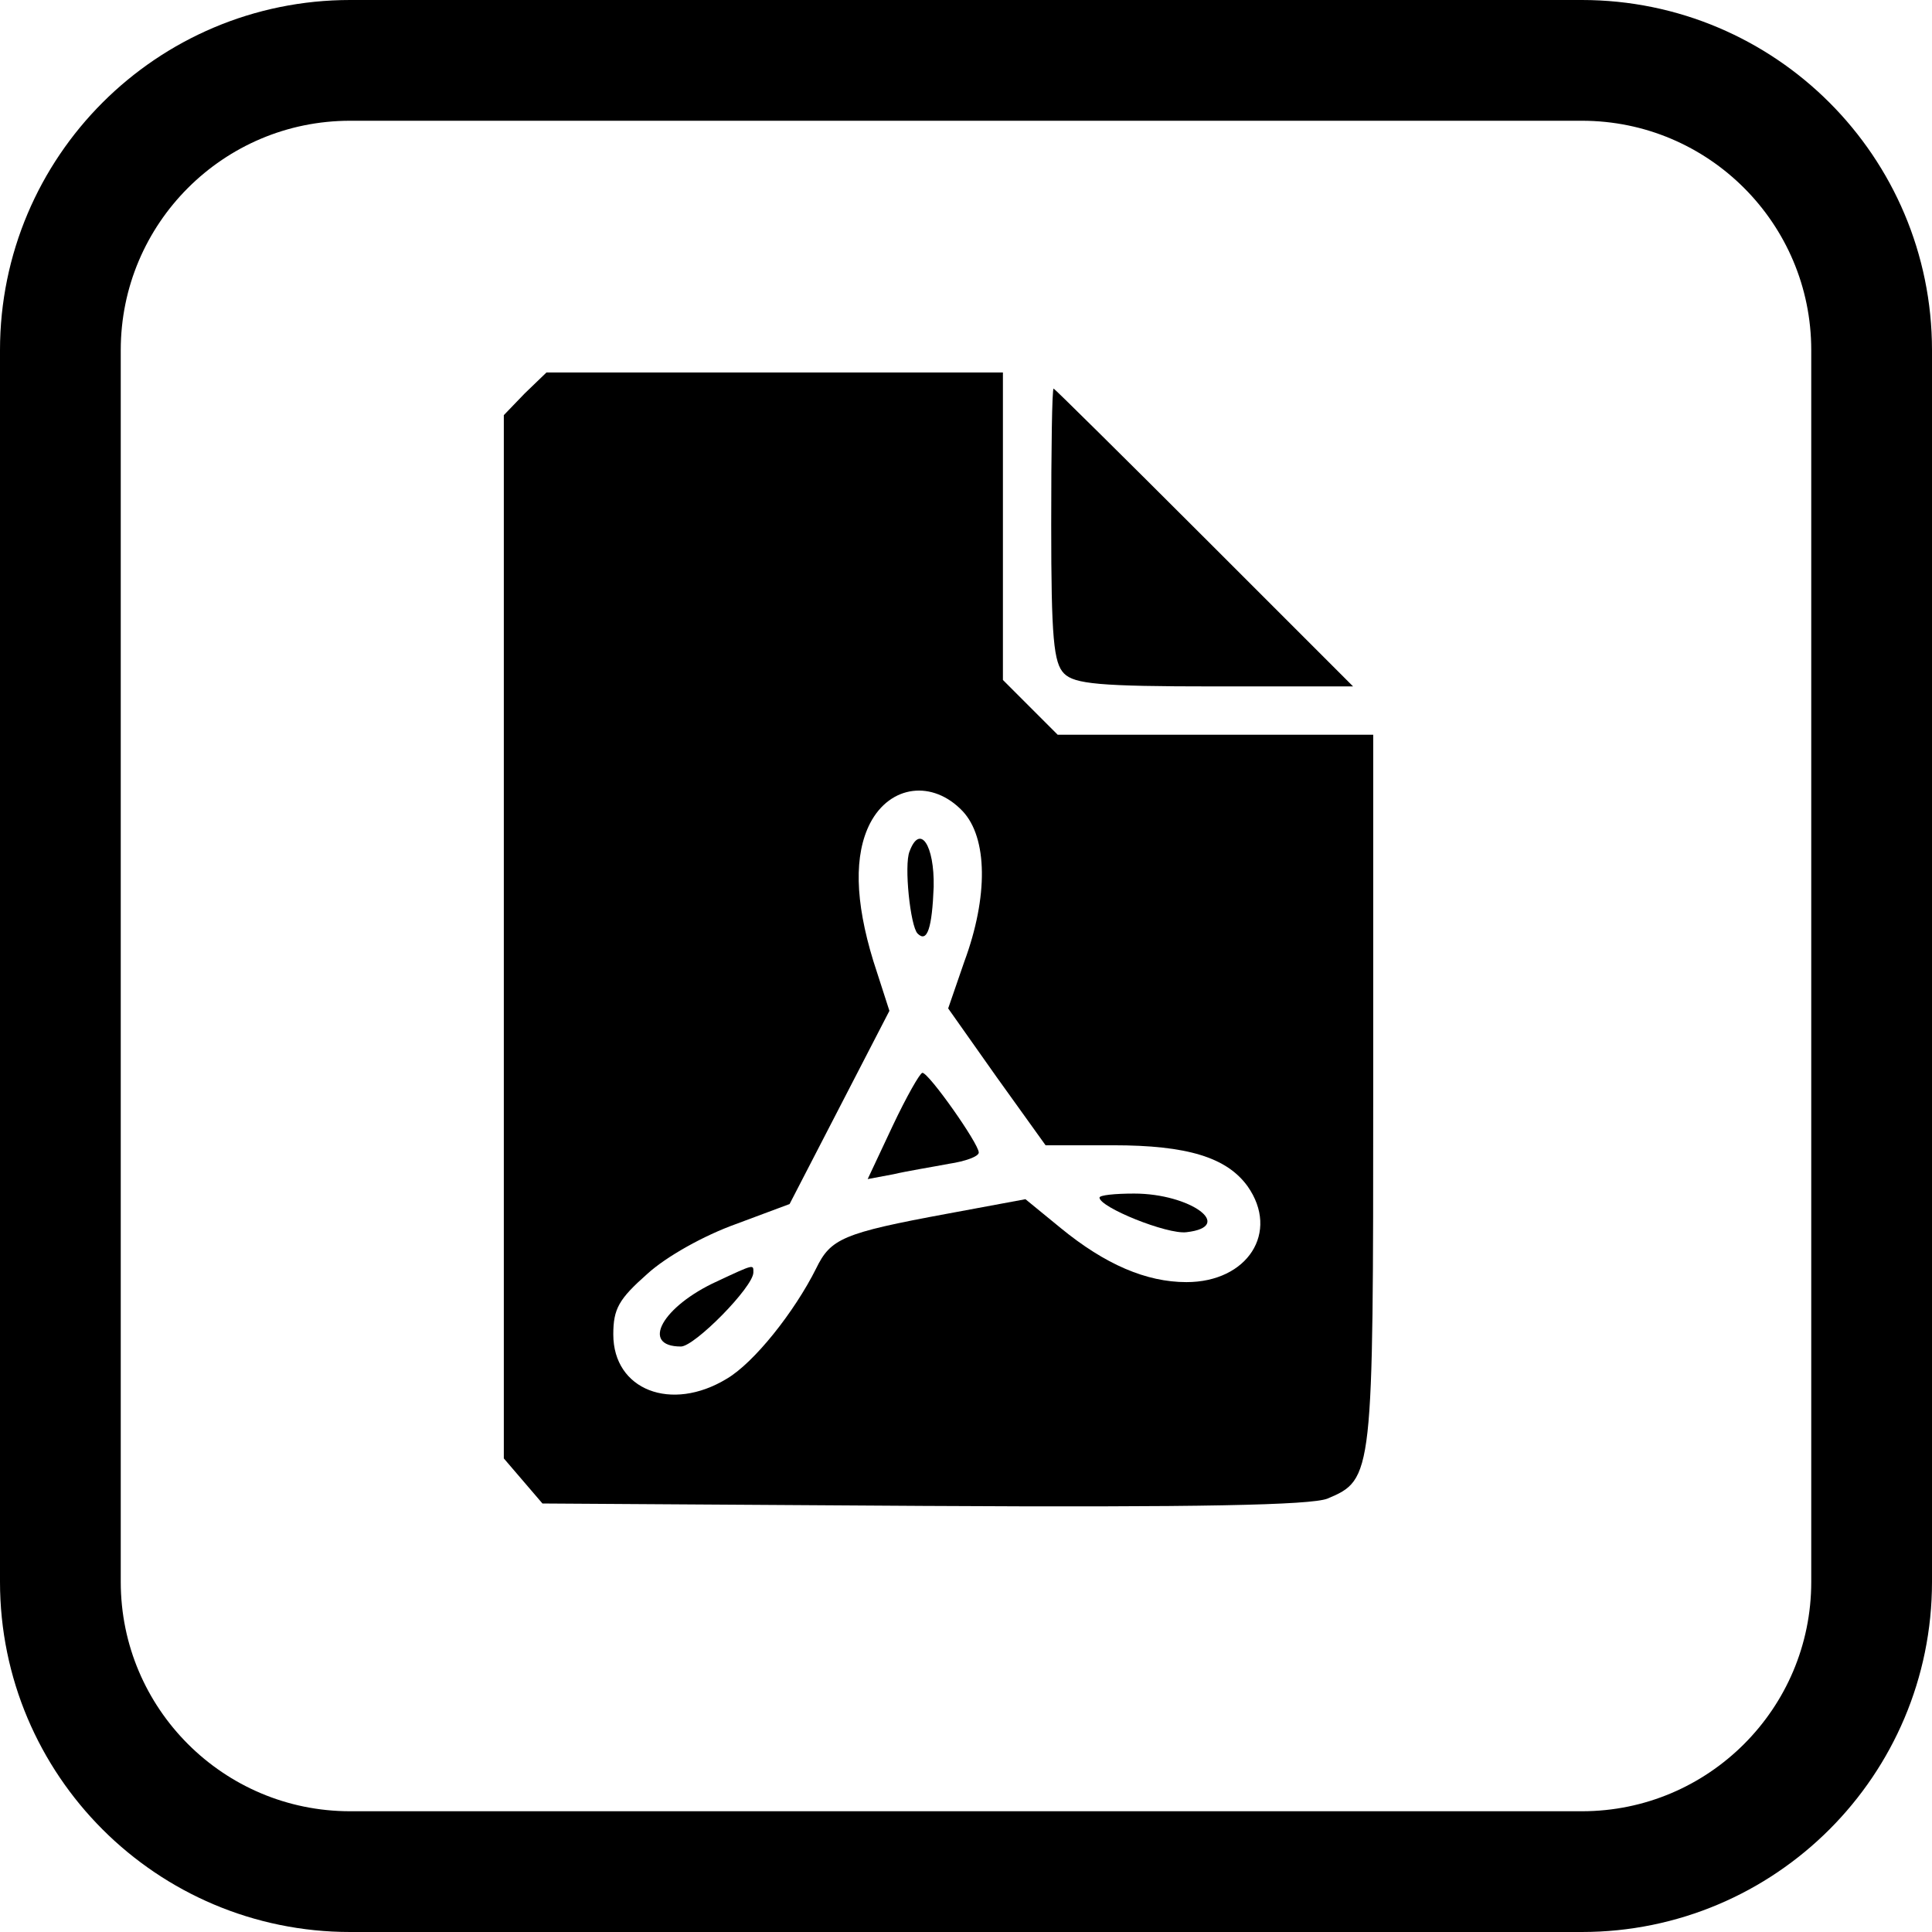
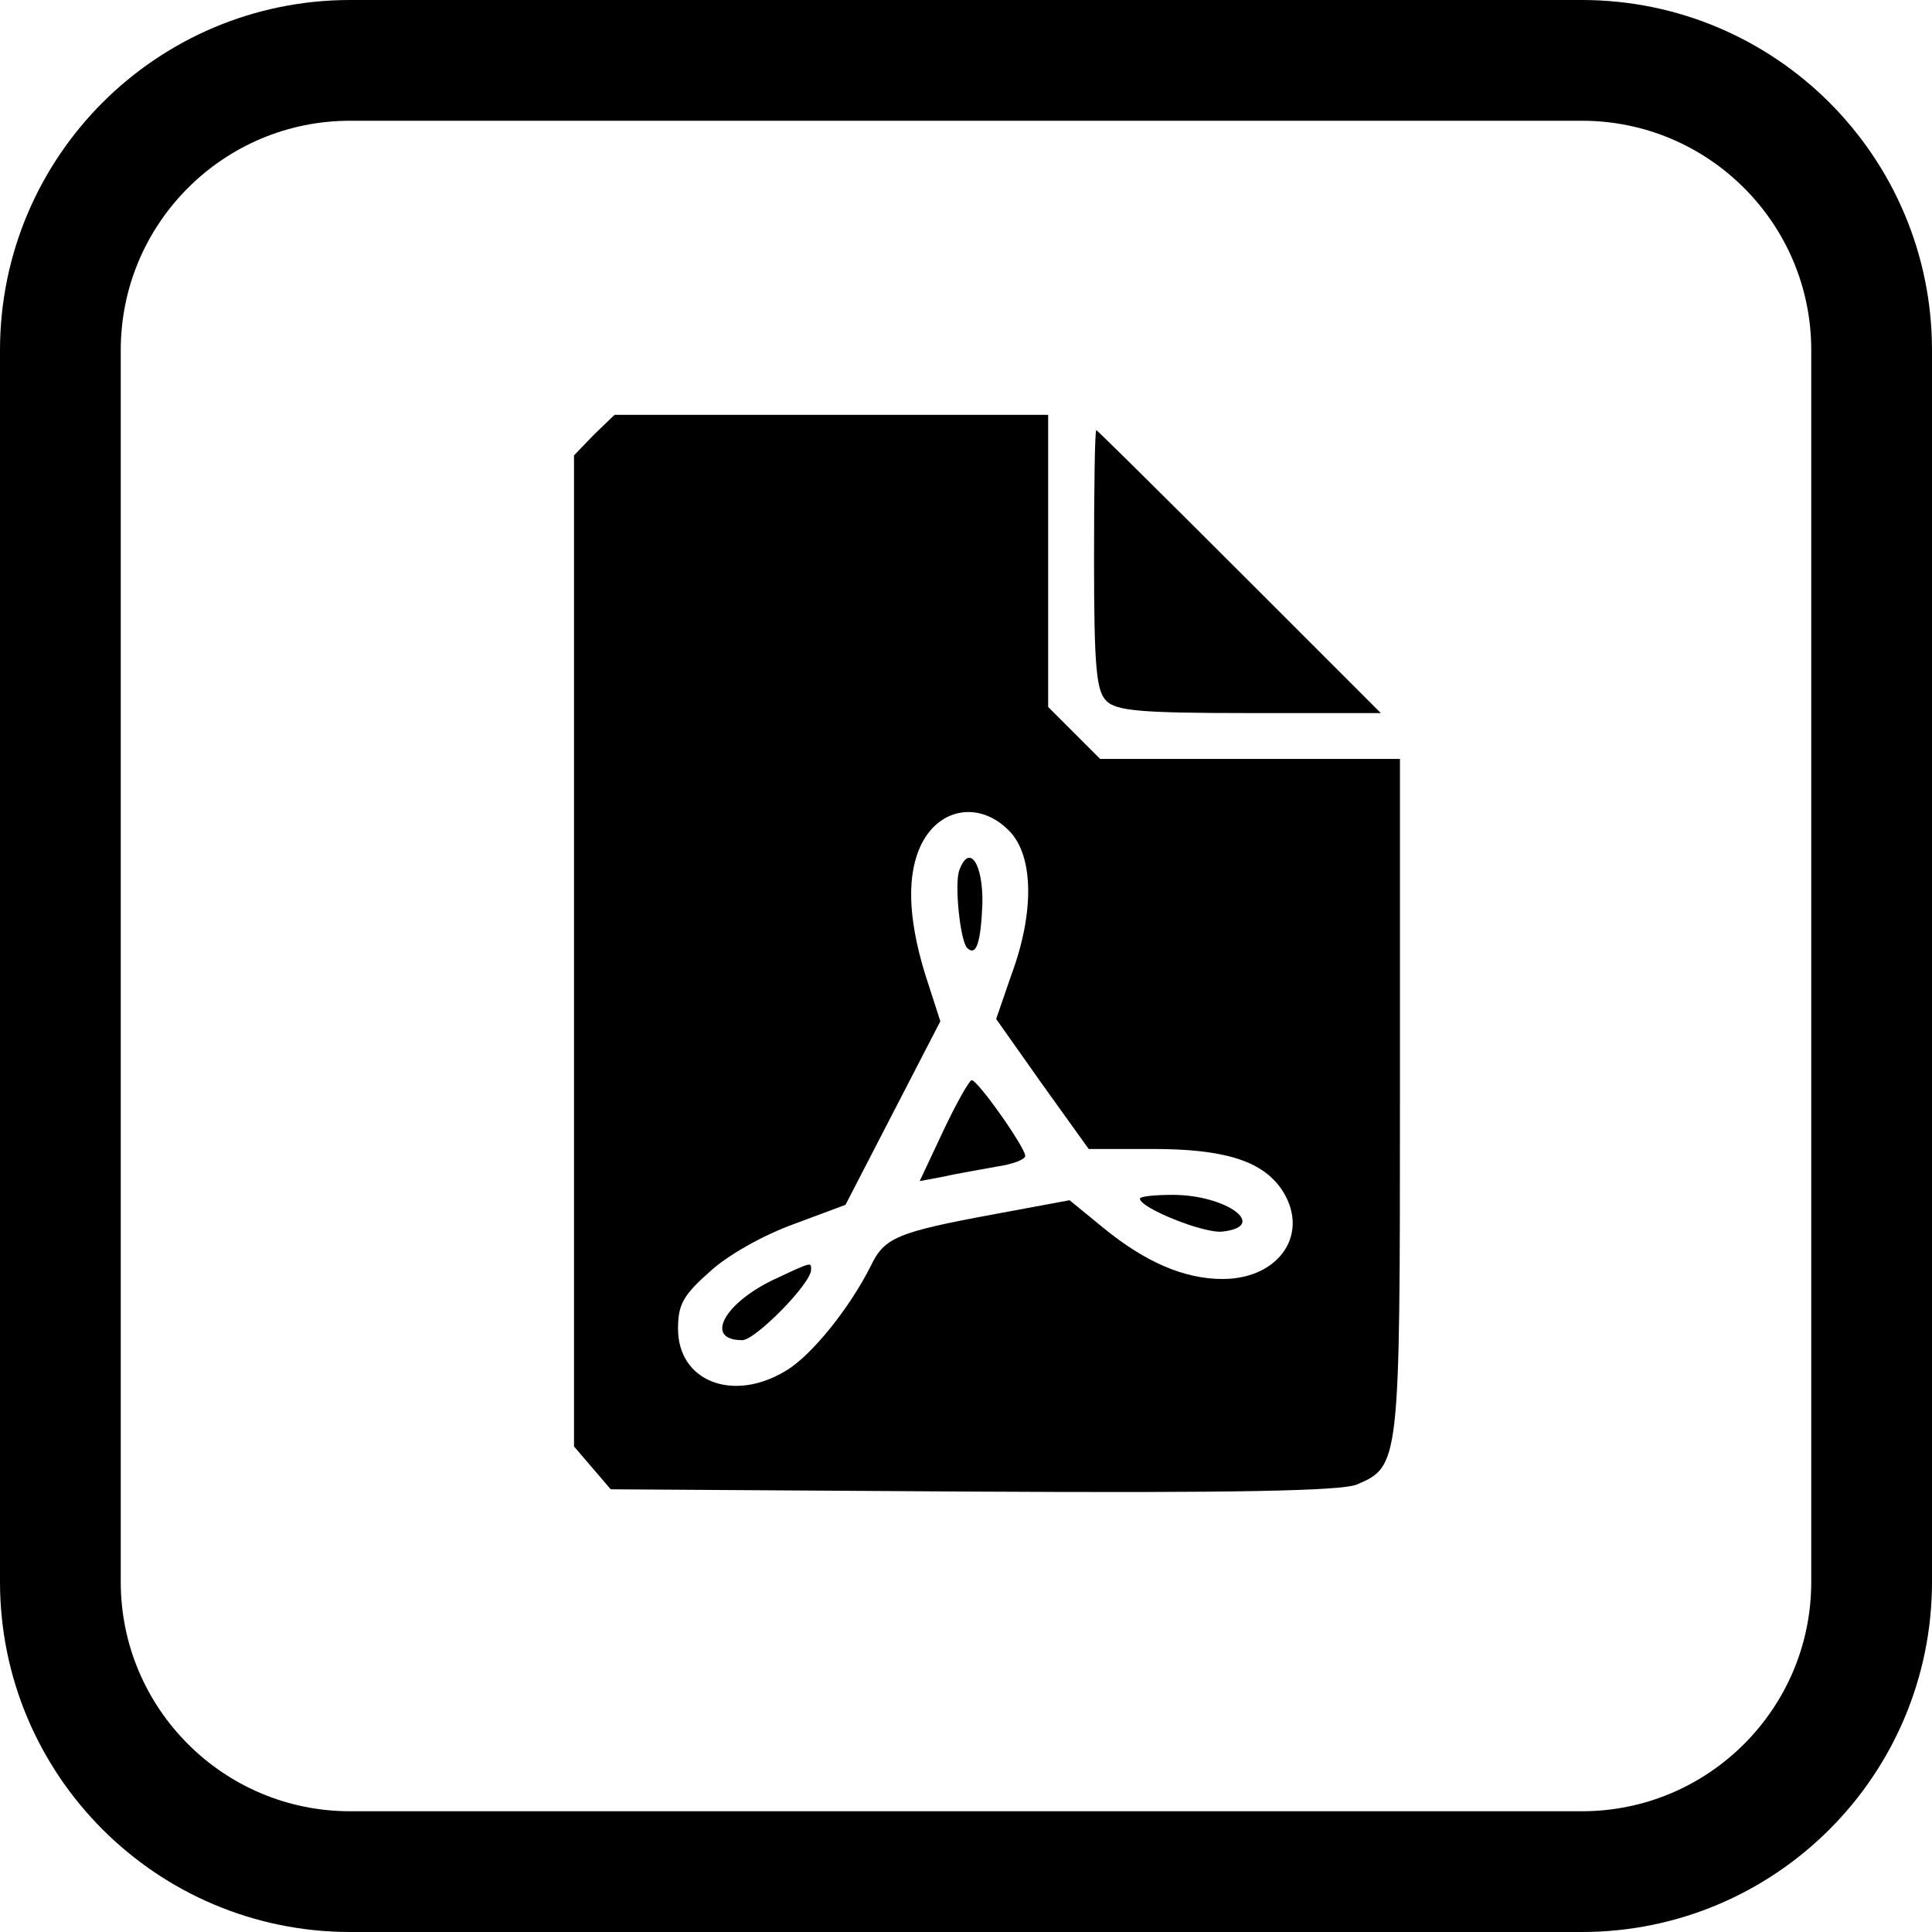
<svg xmlns="http://www.w3.org/2000/svg" viewBox="0 0 32 32">
  <defs>
    <clipPath id="icon-clip">
      <rect x="2" y="2" width="28" height="28" rx="3.8" ry="3.8" />
    </clipPath>
  </defs>
  <g id="frame">
    <rect x="1" y="1" width="30" height="30" rx="4.8" ry="4.8" stroke="currentColor" stroke-width="2" fill="none" />
  </g>
  <g id="icon" clip-path="url(#icon-clip)">
-     <g id="shape_pdf__format" transform="translate(4.078125 4.835938) scale(0.133333)">
-       <g transform="translate(0,160) scale(0.1,-0.1)" fill="currentColor" stroke="none">
-         <path d="M346 1474 l-26 -27 0 -648 0 -648 24 -28 24 -28 473 -3 c344 -2 481 1 502 9 57 24 57 27 57 509 l0 440 -196 0 -196 0 -34 34 -34 34 0 191 0 191 -284 0 -283 0 -27 -26z m544 -519 c31 -33 32 -106 2 -187 l-20 -58 60 -85 61 -85 84 0 c92 0 141 -15 167 -51 40 -57 0 -119 -76 -119 -50 0 -101 22 -156 67 l-44 36 -97 -18 c-130 -24 -145 -31 -163 -68 -27 -54 -77 -117 -111 -137 -69 -42 -141 -14 -141 55 0 32 7 44 42 75 24 22 71 48 110 62 l67 25 62 120 62 120 -20 62 c-23 75 -24 132 -4 171 25 48 78 54 115 15z" />
-         <path d="M824 905 c-7 -17 1 -93 10 -102 12 -12 18 7 20 58 1 52 -17 79 -30 44z" />
-         <path d="M803 564 l-31 -66 32 6 c17 4 48 9 69 13 20 3 37 9 37 14 0 11 -62 99 -70 99 -3 0 -20 -30 -37 -66z" />
-         <path d="M1060 475 c0 -12 84 -46 108 -43 61 7 5 48 -65 48 -24 0 -43 -2 -43 -5z" />
-         <path d="M585 371 c-68 -31 -96 -81 -45 -81 17 0 90 74 90 92 0 10 2 11 -45 -11z" />
-         <path d="M1000 1311 c0 -141 3 -172 16 -185 13 -13 44 -16 187 -16 l172 0 -185 185 c-102 102 -186 185 -187 185 -2 0 -3 -76 -3 -169z" />
-       </g>
+     <g id="canonical_pdf__format" transform="matrix(0.01266664 0 0 -0.01266664 5.454219 25.87076)" fill="currentColor" stroke="none">
+       <path d="M346 1474 l-26 -27 0 -648 0 -648 24 -28 24 -28 473 -3 c344 -2 481 1 502 9 57 24 57 27 57 509 l0 440 -196 0 -196 0 -34 34 -34 34 0 191 0 191 -284 0 -283 0 -27 -26z m544 -519 c31 -33 32 -106 2 -187 l-20 -58 60 -85 61 -85 84 0 c92 0 141 -15 167 -51 40 -57 0 -119 -76 -119 -50 0 -101 22 -156 67 l-44 36 -97 -18 c-130 -24 -145 -31 -163 -68 -27 -54 -77 -117 -111 -137 -69 -42 -141 -14 -141 55 0 32 7 44 42 75 24 22 71 48 110 62 l67 25 62 120 62 120 -20 62 c-23 75 -24 132 -4 171 25 48 78 54 115 15z" />
+       <path d="M824 905 c-7 -17 1 -93 10 -102 12 -12 18 7 20 58 1 52 -17 79 -30 44z" />
+       <path d="M803 564 l-31 -66 32 6 c17 4 48 9 69 13 20 3 37 9 37 14 0 11 -62 99 -70 99 -3 0 -20 -30 -37 -66z" />
+       <path d="M1060 475 c0 -12 84 -46 108 -43 61 7 5 48 -65 48 -24 0 -43 -2 -43 -5z" />
+       <path d="M585 371 c-68 -31 -96 -81 -45 -81 17 0 90 74 90 92 0 10 2 11 -45 -11z" />
+       <path d="M1000 1311 c0 -141 3 -172 16 -185 13 -13 44 -16 187 -16 l172 0 -185 185 c-102 102 -186 185 -187 185 -2 0 -3 -76 -3 -169z" />
    </g>
  </g>
</svg>
